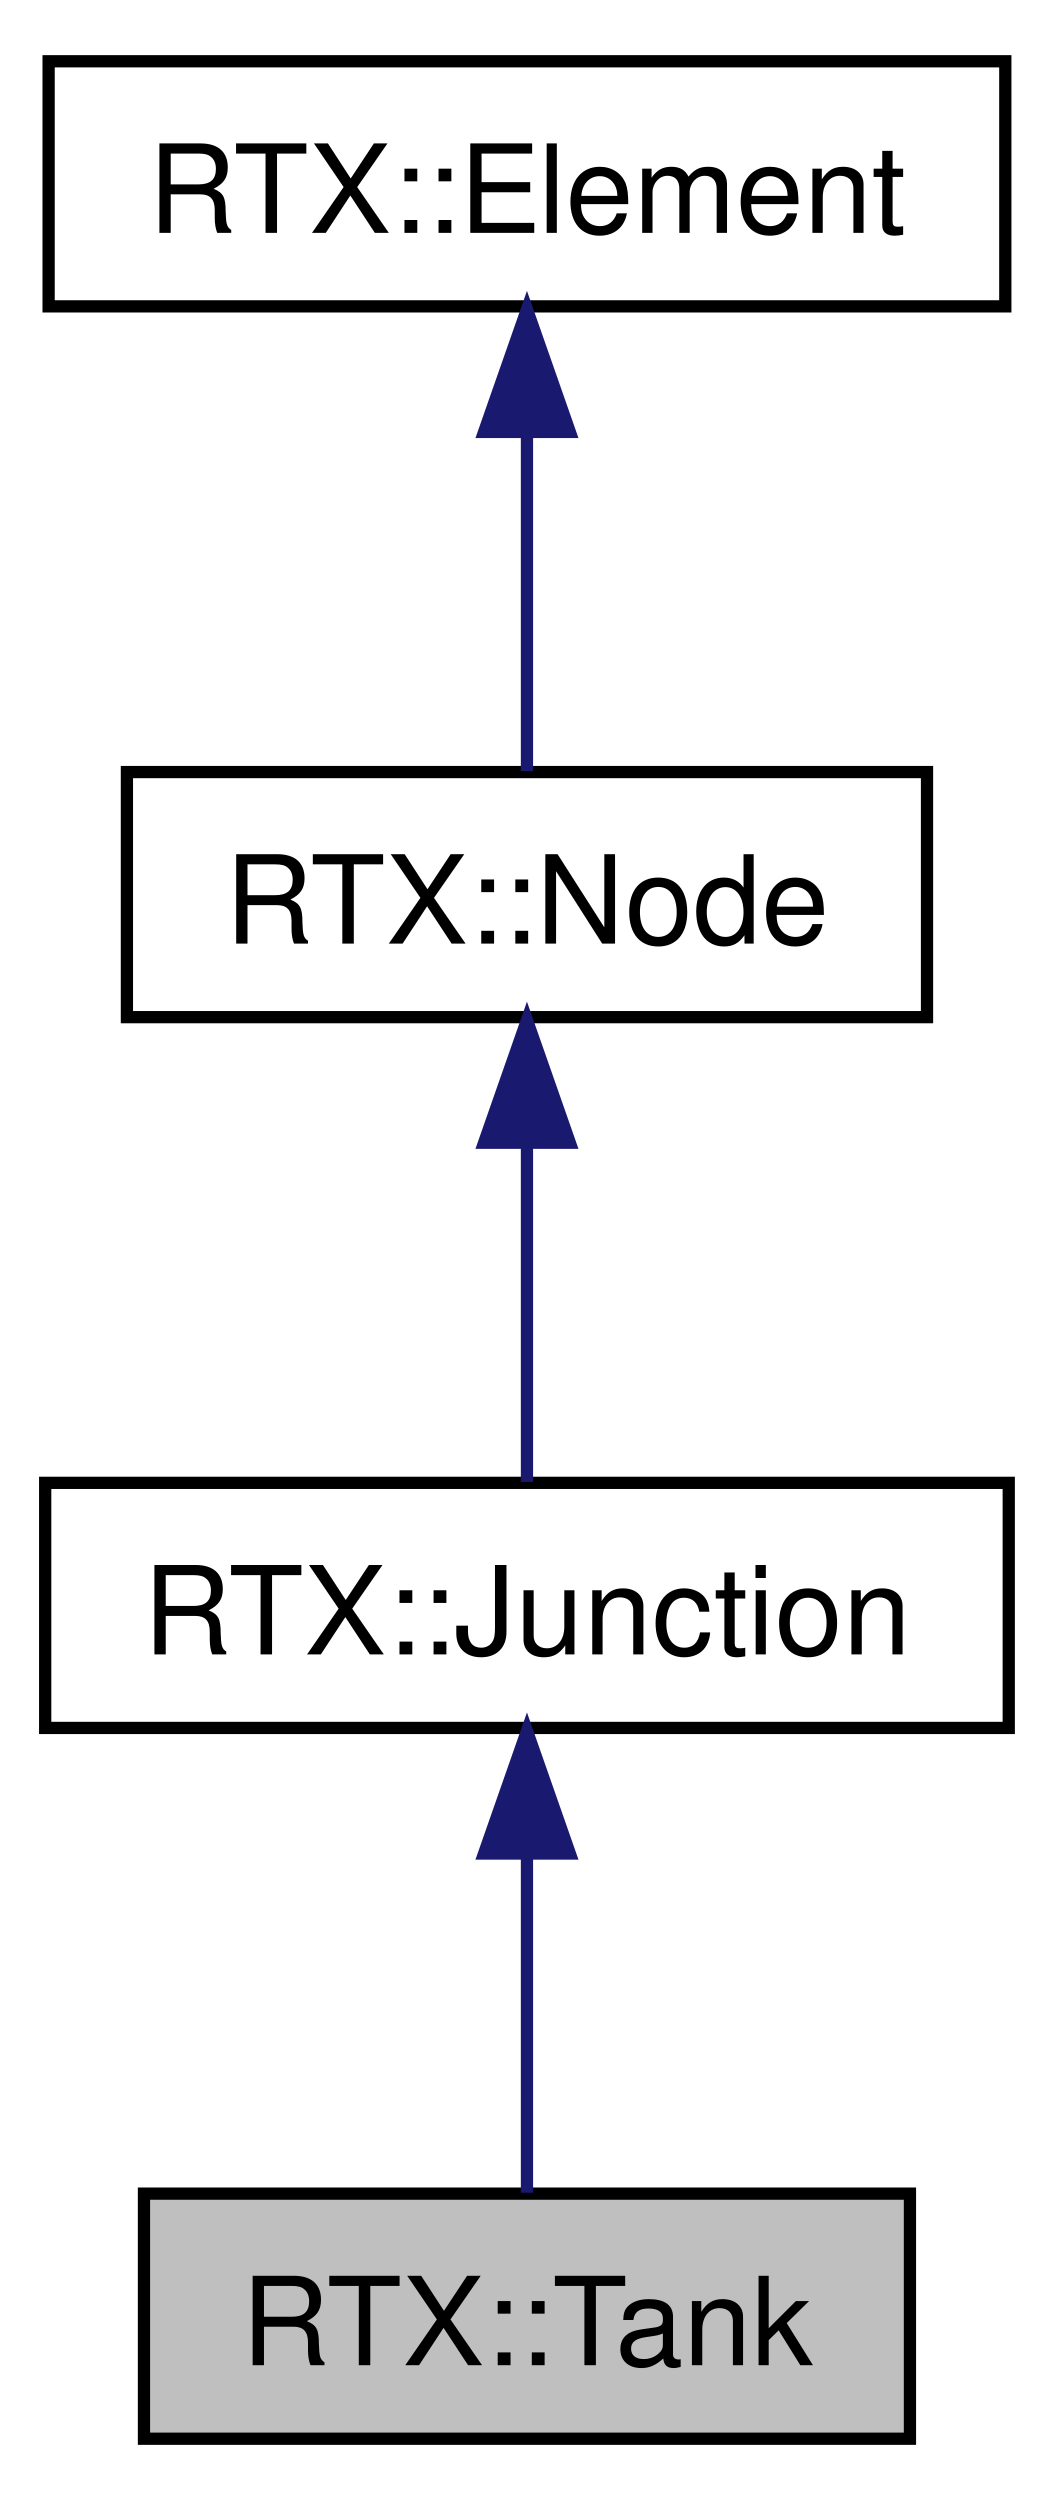
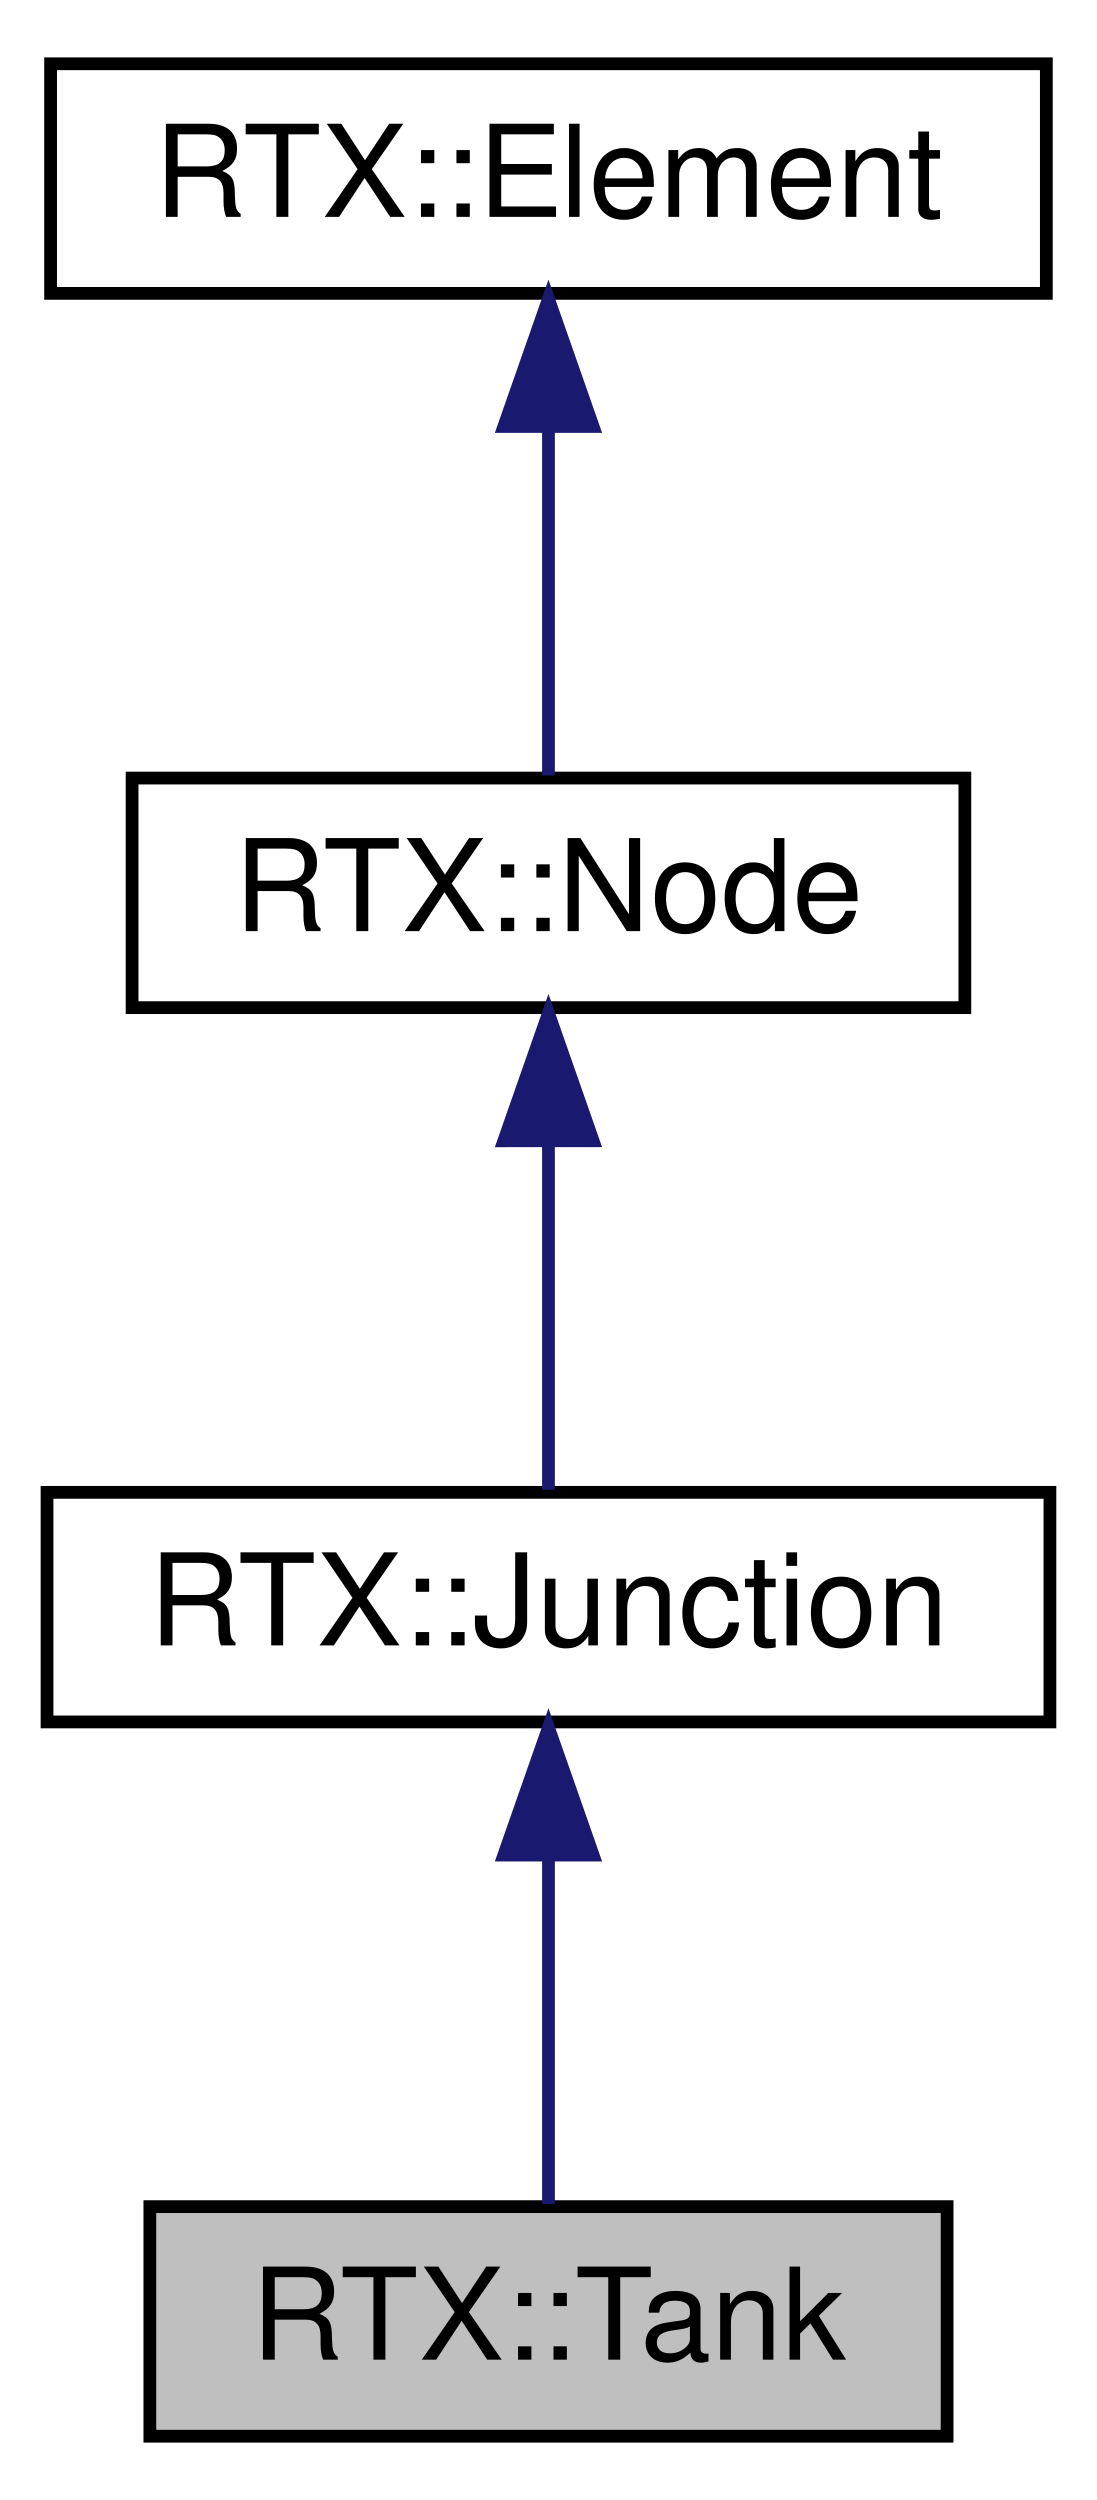
- <svg xmlns="http://www.w3.org/2000/svg" xmlns:xlink="http://www.w3.org/1999/xlink" width="86pt" height="204pt" viewBox="0.00 0.00 86.00 204.00">
-   <g id="graph1" class="graph" transform="scale(1 1) rotate(0) translate(4 200)">
-     <polygon fill="white" stroke="white" points="-4,5 -4,-200 83,-200 83,5 -4,5" />
+ <svg xmlns="http://www.w3.org/2000/svg" xmlns:xlink="http://www.w3.org/1999/xlink" width="86pt" height="196pt" viewBox="0.00 0.00 86.00 196.00">
+   <g id="graph0" class="graph" transform="scale(1 1) rotate(0) translate(4 192)">
+     <polygon fill="white" stroke="none" points="-4,4 -4,-192 82,-192 82,4 -4,4" />
    <g id="node1" class="node">
-       <polygon fill="#bfbfbf" stroke="black" points="7.748,-1 7.748,-21 70.252,-21 70.252,-1 7.748,-1" />
+       <polygon fill="#bfbfbf" stroke="black" points="7.748,-1 7.748,-19 70.252,-19 70.252,-1 7.748,-1" />
      <text text-anchor="middle" x="39" y="-7" font-family="Helvetica,sans-Serif" font-size="10.00">RTX::Tank</text>
    </g>
    <g id="node2" class="node">
-       <a xlink:href="class_r_t_x_1_1_junction.html" target="_top" xlink:title="Junction Class.">
-         <polygon fill="white" stroke="black" points="-0.313,-59 -0.313,-79 78.314,-79 78.314,-59 -0.313,-59" />
-         <text text-anchor="middle" x="39" y="-65" font-family="Helvetica,sans-Serif" font-size="10.00">RTX::Junction</text>
-       </a>
+       <g id="a_node2">
+         <a xlink:href="class_r_t_x_1_1_junction.html" target="_top" xlink:title="Junction Class. ">
+           <polygon fill="white" stroke="black" points="-0.313,-57 -0.313,-75 78.314,-75 78.314,-57 -0.313,-57" />
+           <text text-anchor="middle" x="39" y="-63" font-family="Helvetica,sans-Serif" font-size="10.00">RTX::Junction</text>
+         </a>
+       </g>
+     </g>
+     <g id="edge1" class="edge">
+       <path fill="none" stroke="midnightblue" d="M39,-46.329C39,-37.077 39,-26.38 39,-19.201" />
+       <polygon fill="midnightblue" stroke="midnightblue" points="35.5,-46.562 39,-56.562 42.5,-46.562 35.5,-46.562" />
+     </g>
+     <g id="node3" class="node">
+       <g id="a_node3">
+         <a xlink:href="class_r_t_x_1_1_node.html" target="_top" xlink:title="Node Class. ">
+           <polygon fill="white" stroke="black" points="6.356,-113 6.356,-131 71.644,-131 71.644,-113 6.356,-113" />
+           <text text-anchor="middle" x="39" y="-119" font-family="Helvetica,sans-Serif" font-size="10.00">RTX::Node</text>
+         </a>
+       </g>
    </g>
    <g id="edge2" class="edge">
-       <path fill="none" stroke="midnightblue" d="M39,-48.706C39,-39.338 39,-28.526 39,-21.075" />
-       <polygon fill="midnightblue" stroke="midnightblue" points="35.5,-48.753 39,-58.753 42.5,-48.753 35.5,-48.753" />
+       <path fill="none" stroke="midnightblue" d="M39,-102.329C39,-93.077 39,-82.38 39,-75.201" />
+       <polygon fill="midnightblue" stroke="midnightblue" points="35.5,-102.562 39,-112.562 42.5,-102.563 35.5,-102.562" />
    </g>
    <g id="node4" class="node">
-       <a xlink:href="class_r_t_x_1_1_node.html" target="_top" xlink:title="Node Class.">
-         <polygon fill="white" stroke="black" points="6.356,-117 6.356,-137 71.644,-137 71.644,-117 6.356,-117" />
-         <text text-anchor="middle" x="39" y="-123" font-family="Helvetica,sans-Serif" font-size="10.00">RTX::Node</text>
-       </a>
+       <g id="a_node4">
+         <a xlink:href="class_r_t_x_1_1_element.html" target="_top" xlink:title="Element Base Class. ">
+           <polygon fill="white" stroke="black" points="-0.033,-169 -0.033,-187 78.033,-187 78.033,-169 -0.033,-169" />
+           <text text-anchor="middle" x="39" y="-175" font-family="Helvetica,sans-Serif" font-size="10.00">RTX::Element</text>
+         </a>
+       </g>
    </g>
-     <g id="edge4" class="edge">
-       <path fill="none" stroke="midnightblue" d="M39,-106.707C39,-97.338 39,-86.526 39,-79.075" />
-       <polygon fill="midnightblue" stroke="midnightblue" points="35.5,-106.753 39,-116.753 42.5,-106.753 35.5,-106.753" />
-     </g>
-     <g id="node6" class="node">
-       <a xlink:href="class_r_t_x_1_1_element.html" target="_top" xlink:title="Element Base Class.">
-         <polygon fill="white" stroke="black" points="-0.033,-175 -0.033,-195 78.033,-195 78.033,-175 -0.033,-175" />
-         <text text-anchor="middle" x="39" y="-181" font-family="Helvetica,sans-Serif" font-size="10.00">RTX::Element</text>
-       </a>
-     </g>
-     <g id="edge6" class="edge">
-       <path fill="none" stroke="midnightblue" d="M39,-164.707C39,-155.338 39,-144.526 39,-137.075" />
-       <polygon fill="midnightblue" stroke="midnightblue" points="35.5,-164.753 39,-174.753 42.5,-164.753 35.5,-164.753" />
+     <g id="edge3" class="edge">
+       <path fill="none" stroke="midnightblue" d="M39,-158.329C39,-149.077 39,-138.38 39,-131.201" />
+       <polygon fill="midnightblue" stroke="midnightblue" points="35.5,-158.562 39,-168.562 42.5,-158.563 35.5,-158.562" />
    </g>
  </g>
</svg>
